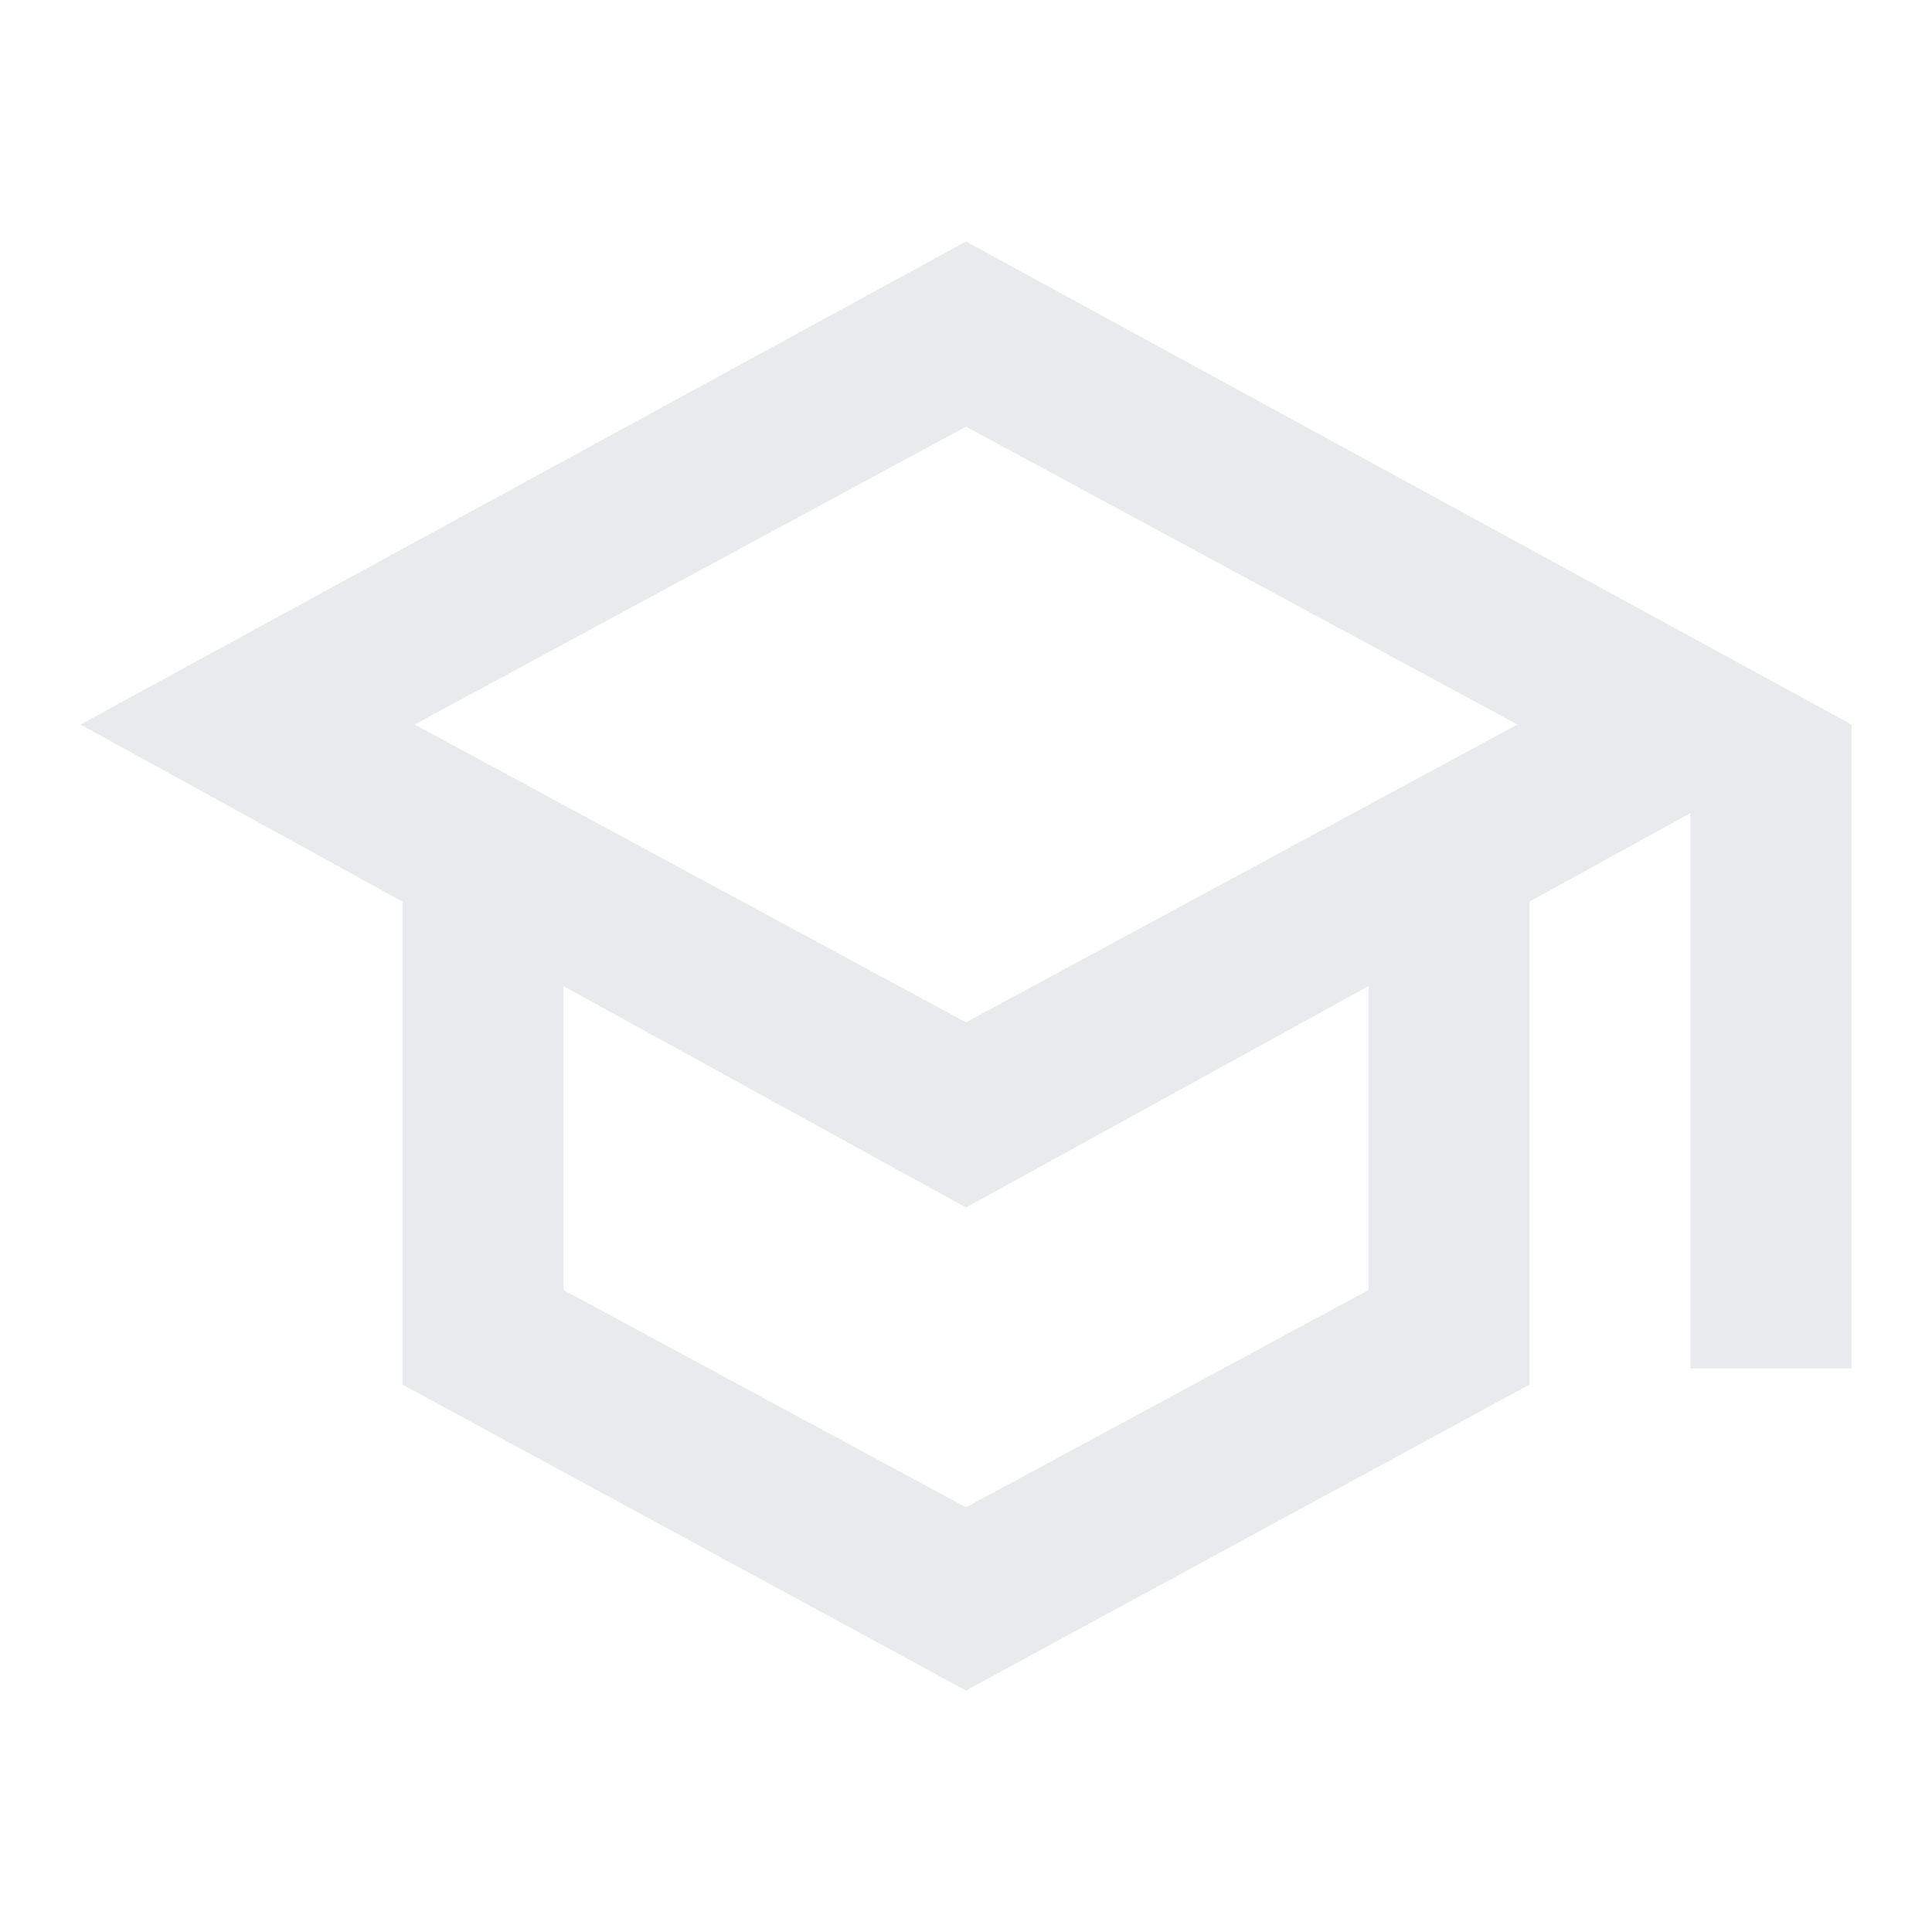
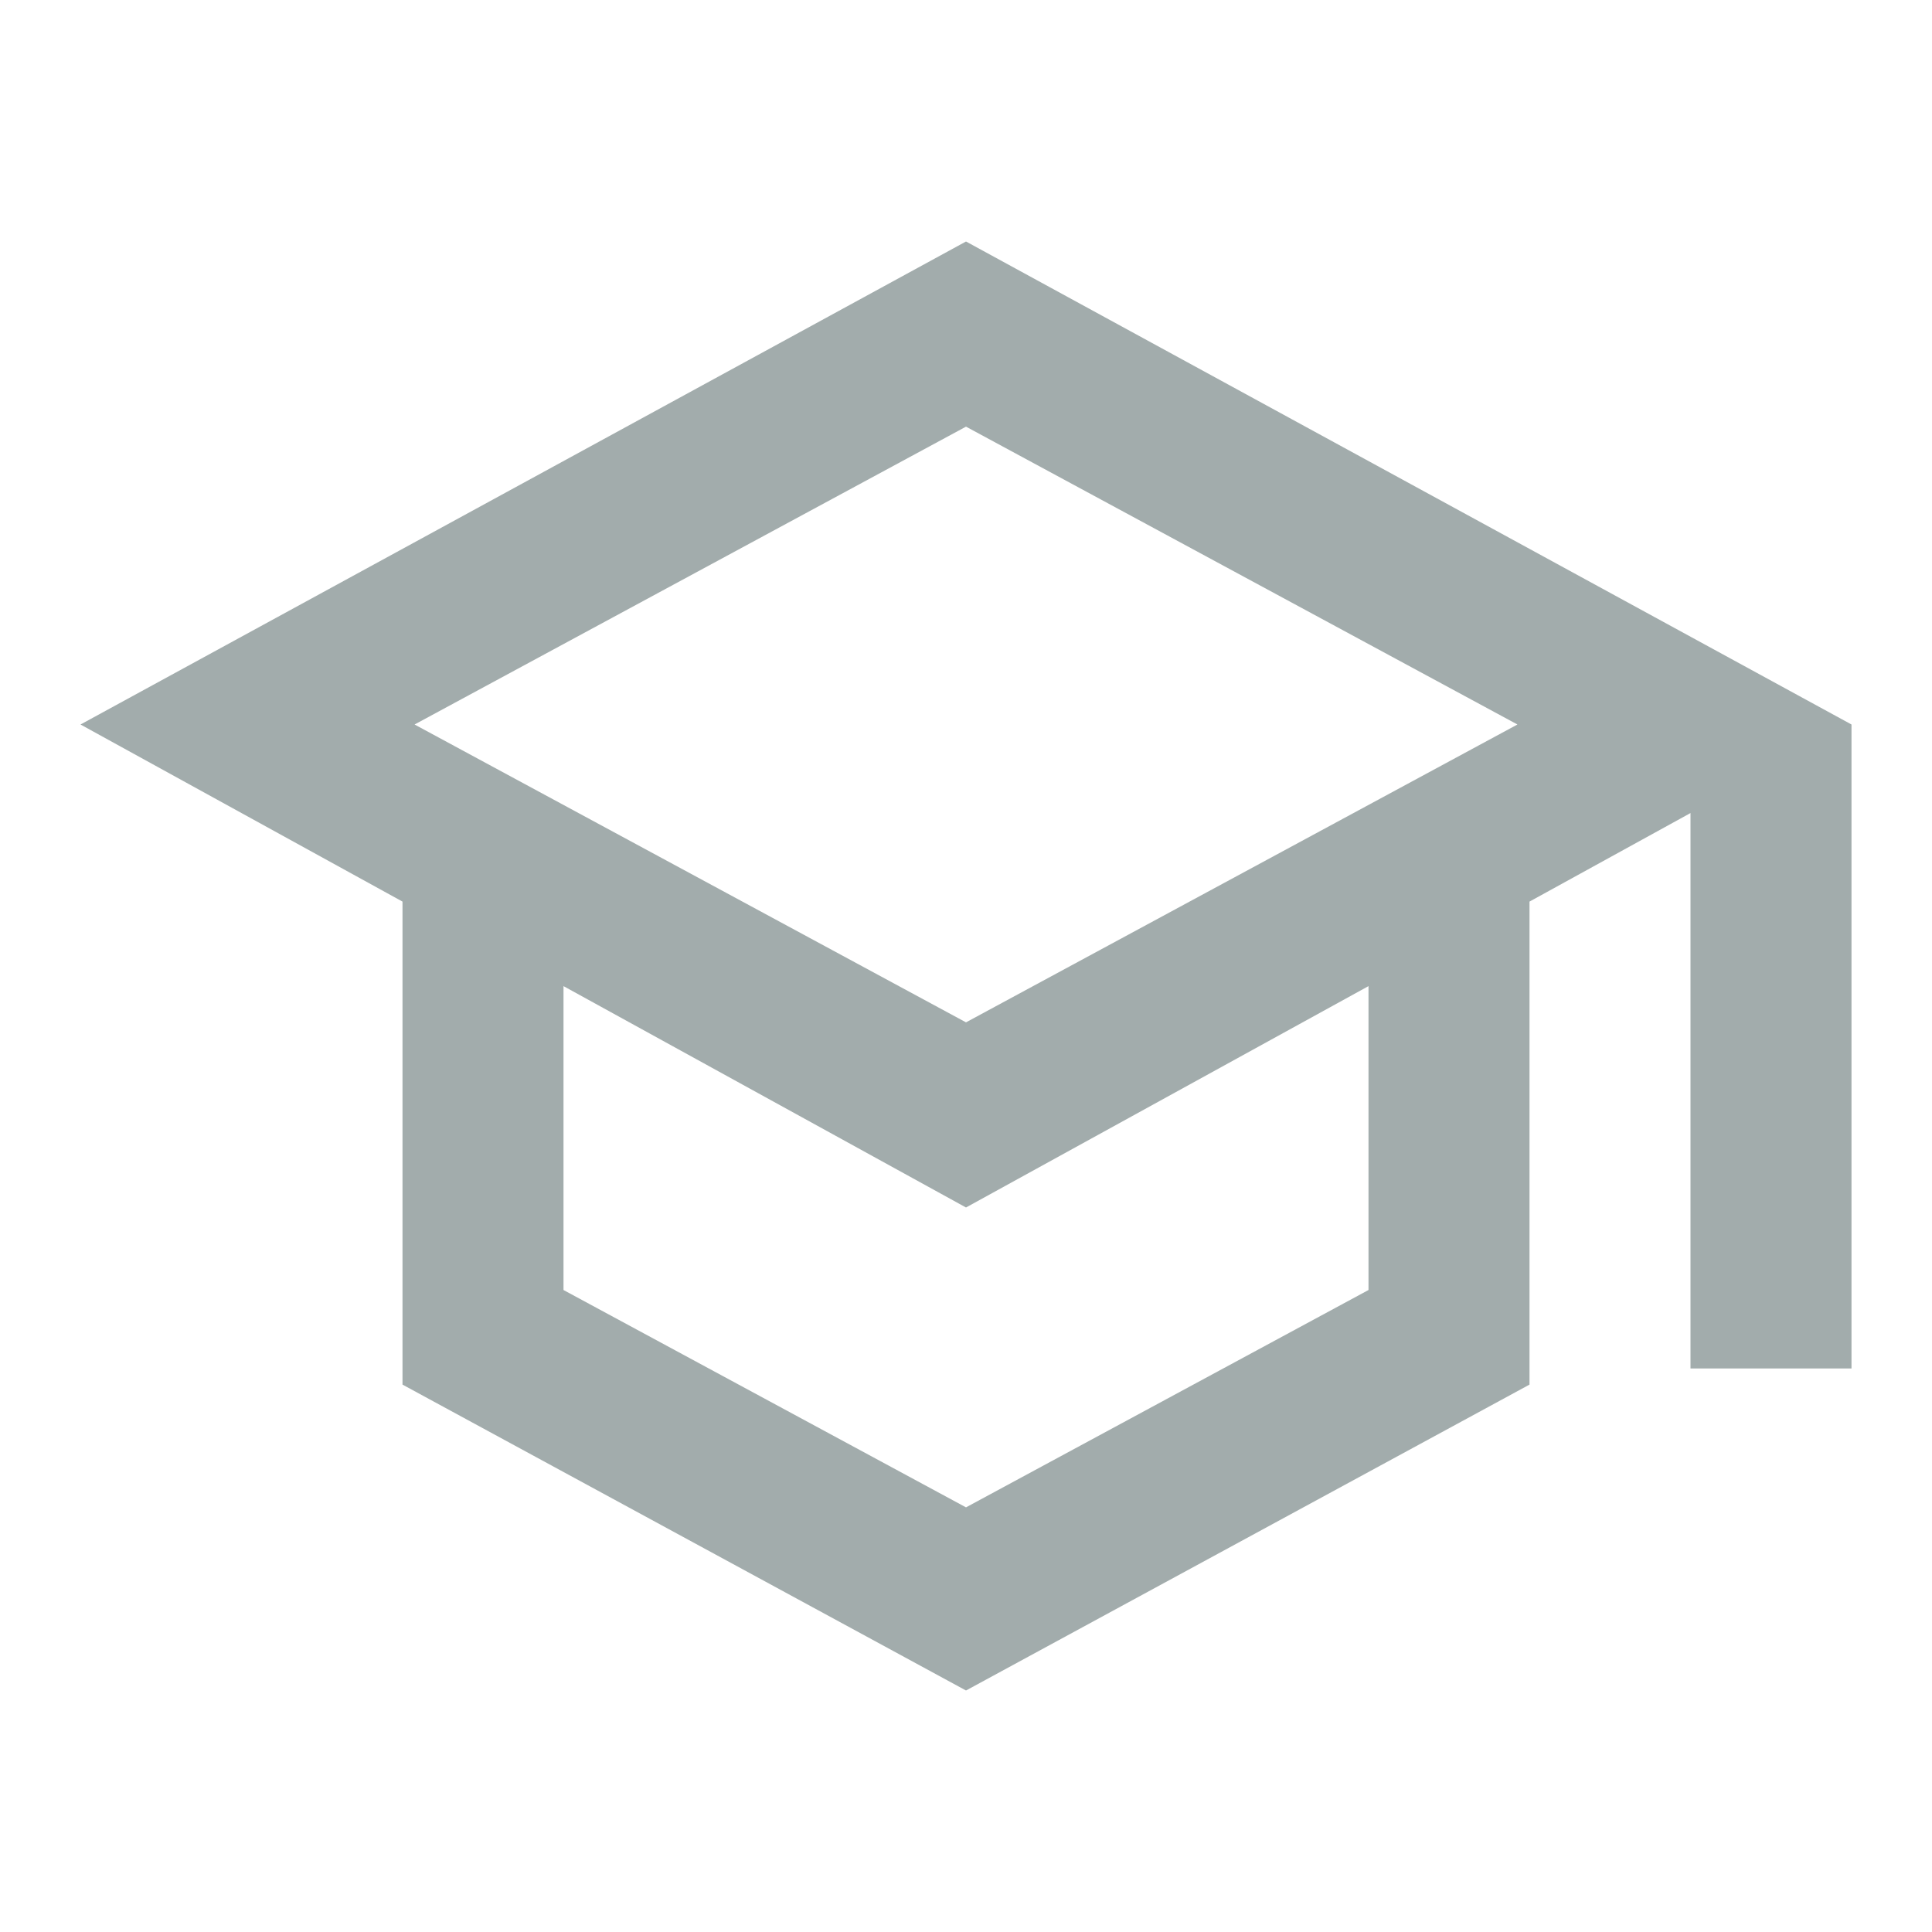
- <svg xmlns="http://www.w3.org/2000/svg" height="24px" viewBox="0 -960 960 960" width="24px" fill="#e8eaed">
+ <svg xmlns="http://www.w3.org/2000/svg" height="24px" viewBox="0 -960 960 960" width="24px" fill="#A2ACAC">
  <path d="M480-120 200-272v-240L40-600l440-240 440 240v320h-80v-276l-80 44v240L480-120Zm0-332 274-148-274-148-274 148 274 148Zm0 241 200-108v-151L480-360 280-470v151l200 108Zm0-241Zm0 90Zm0 0Z" />
</svg>
